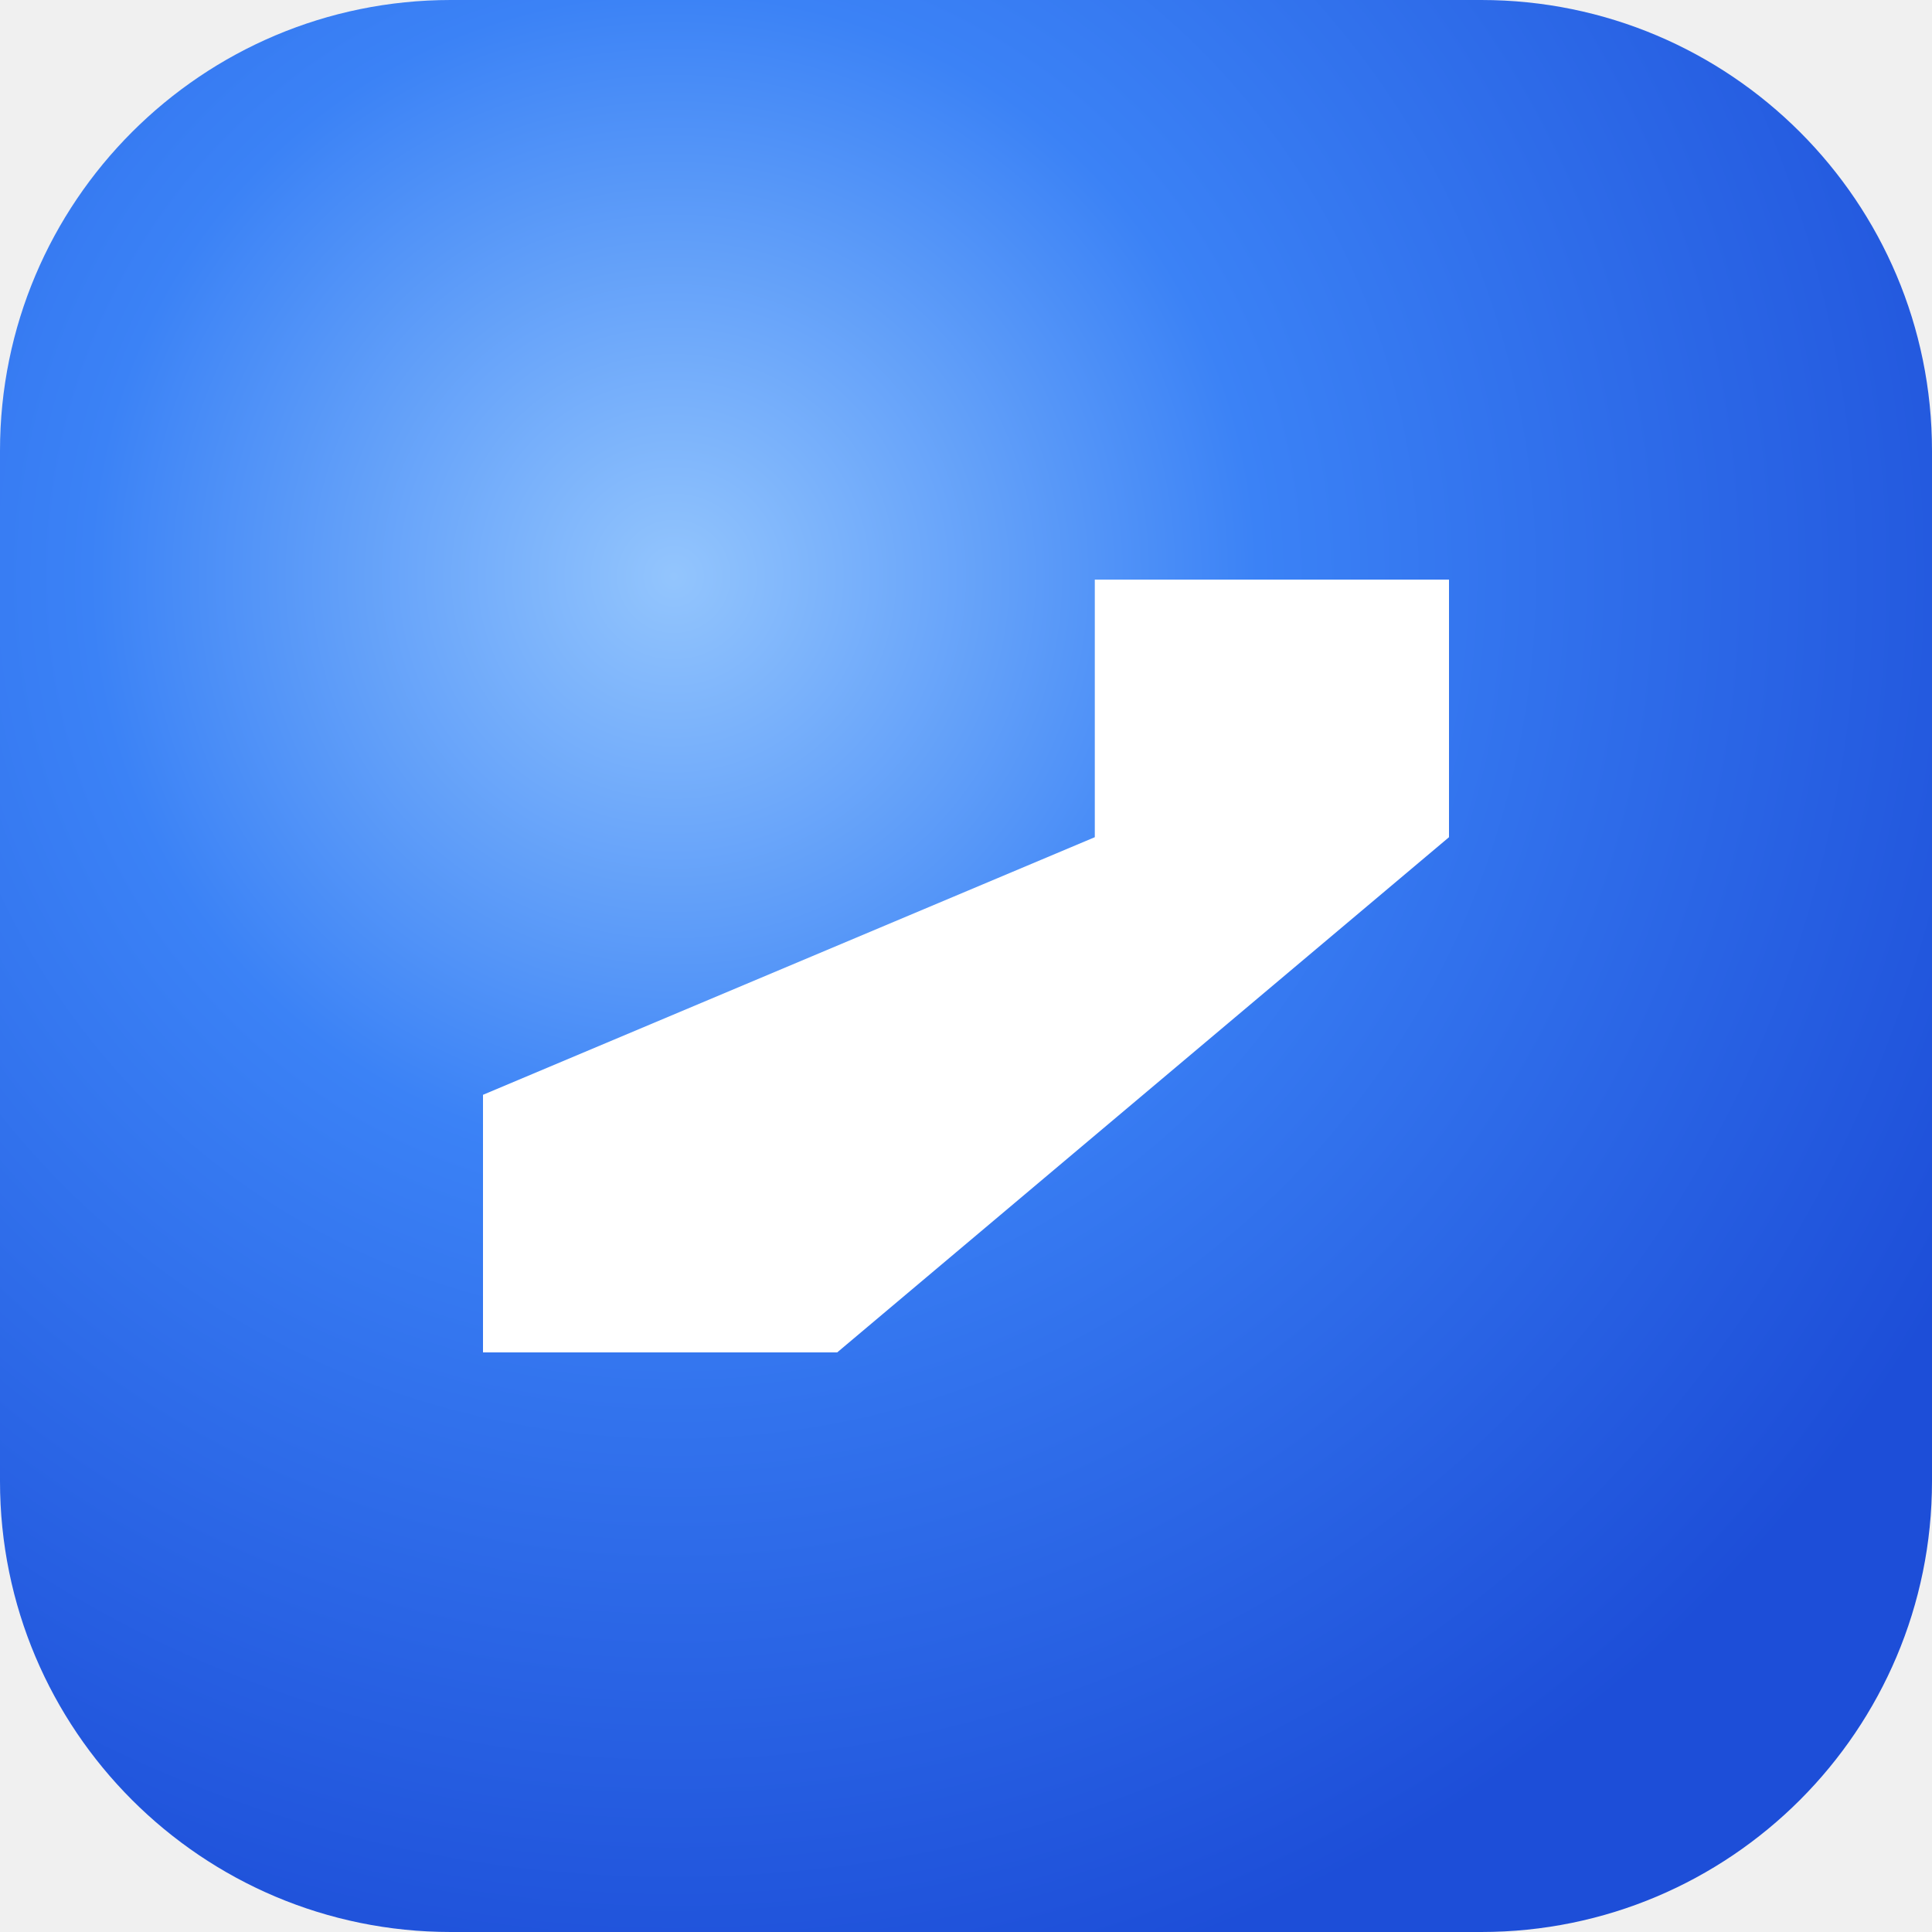
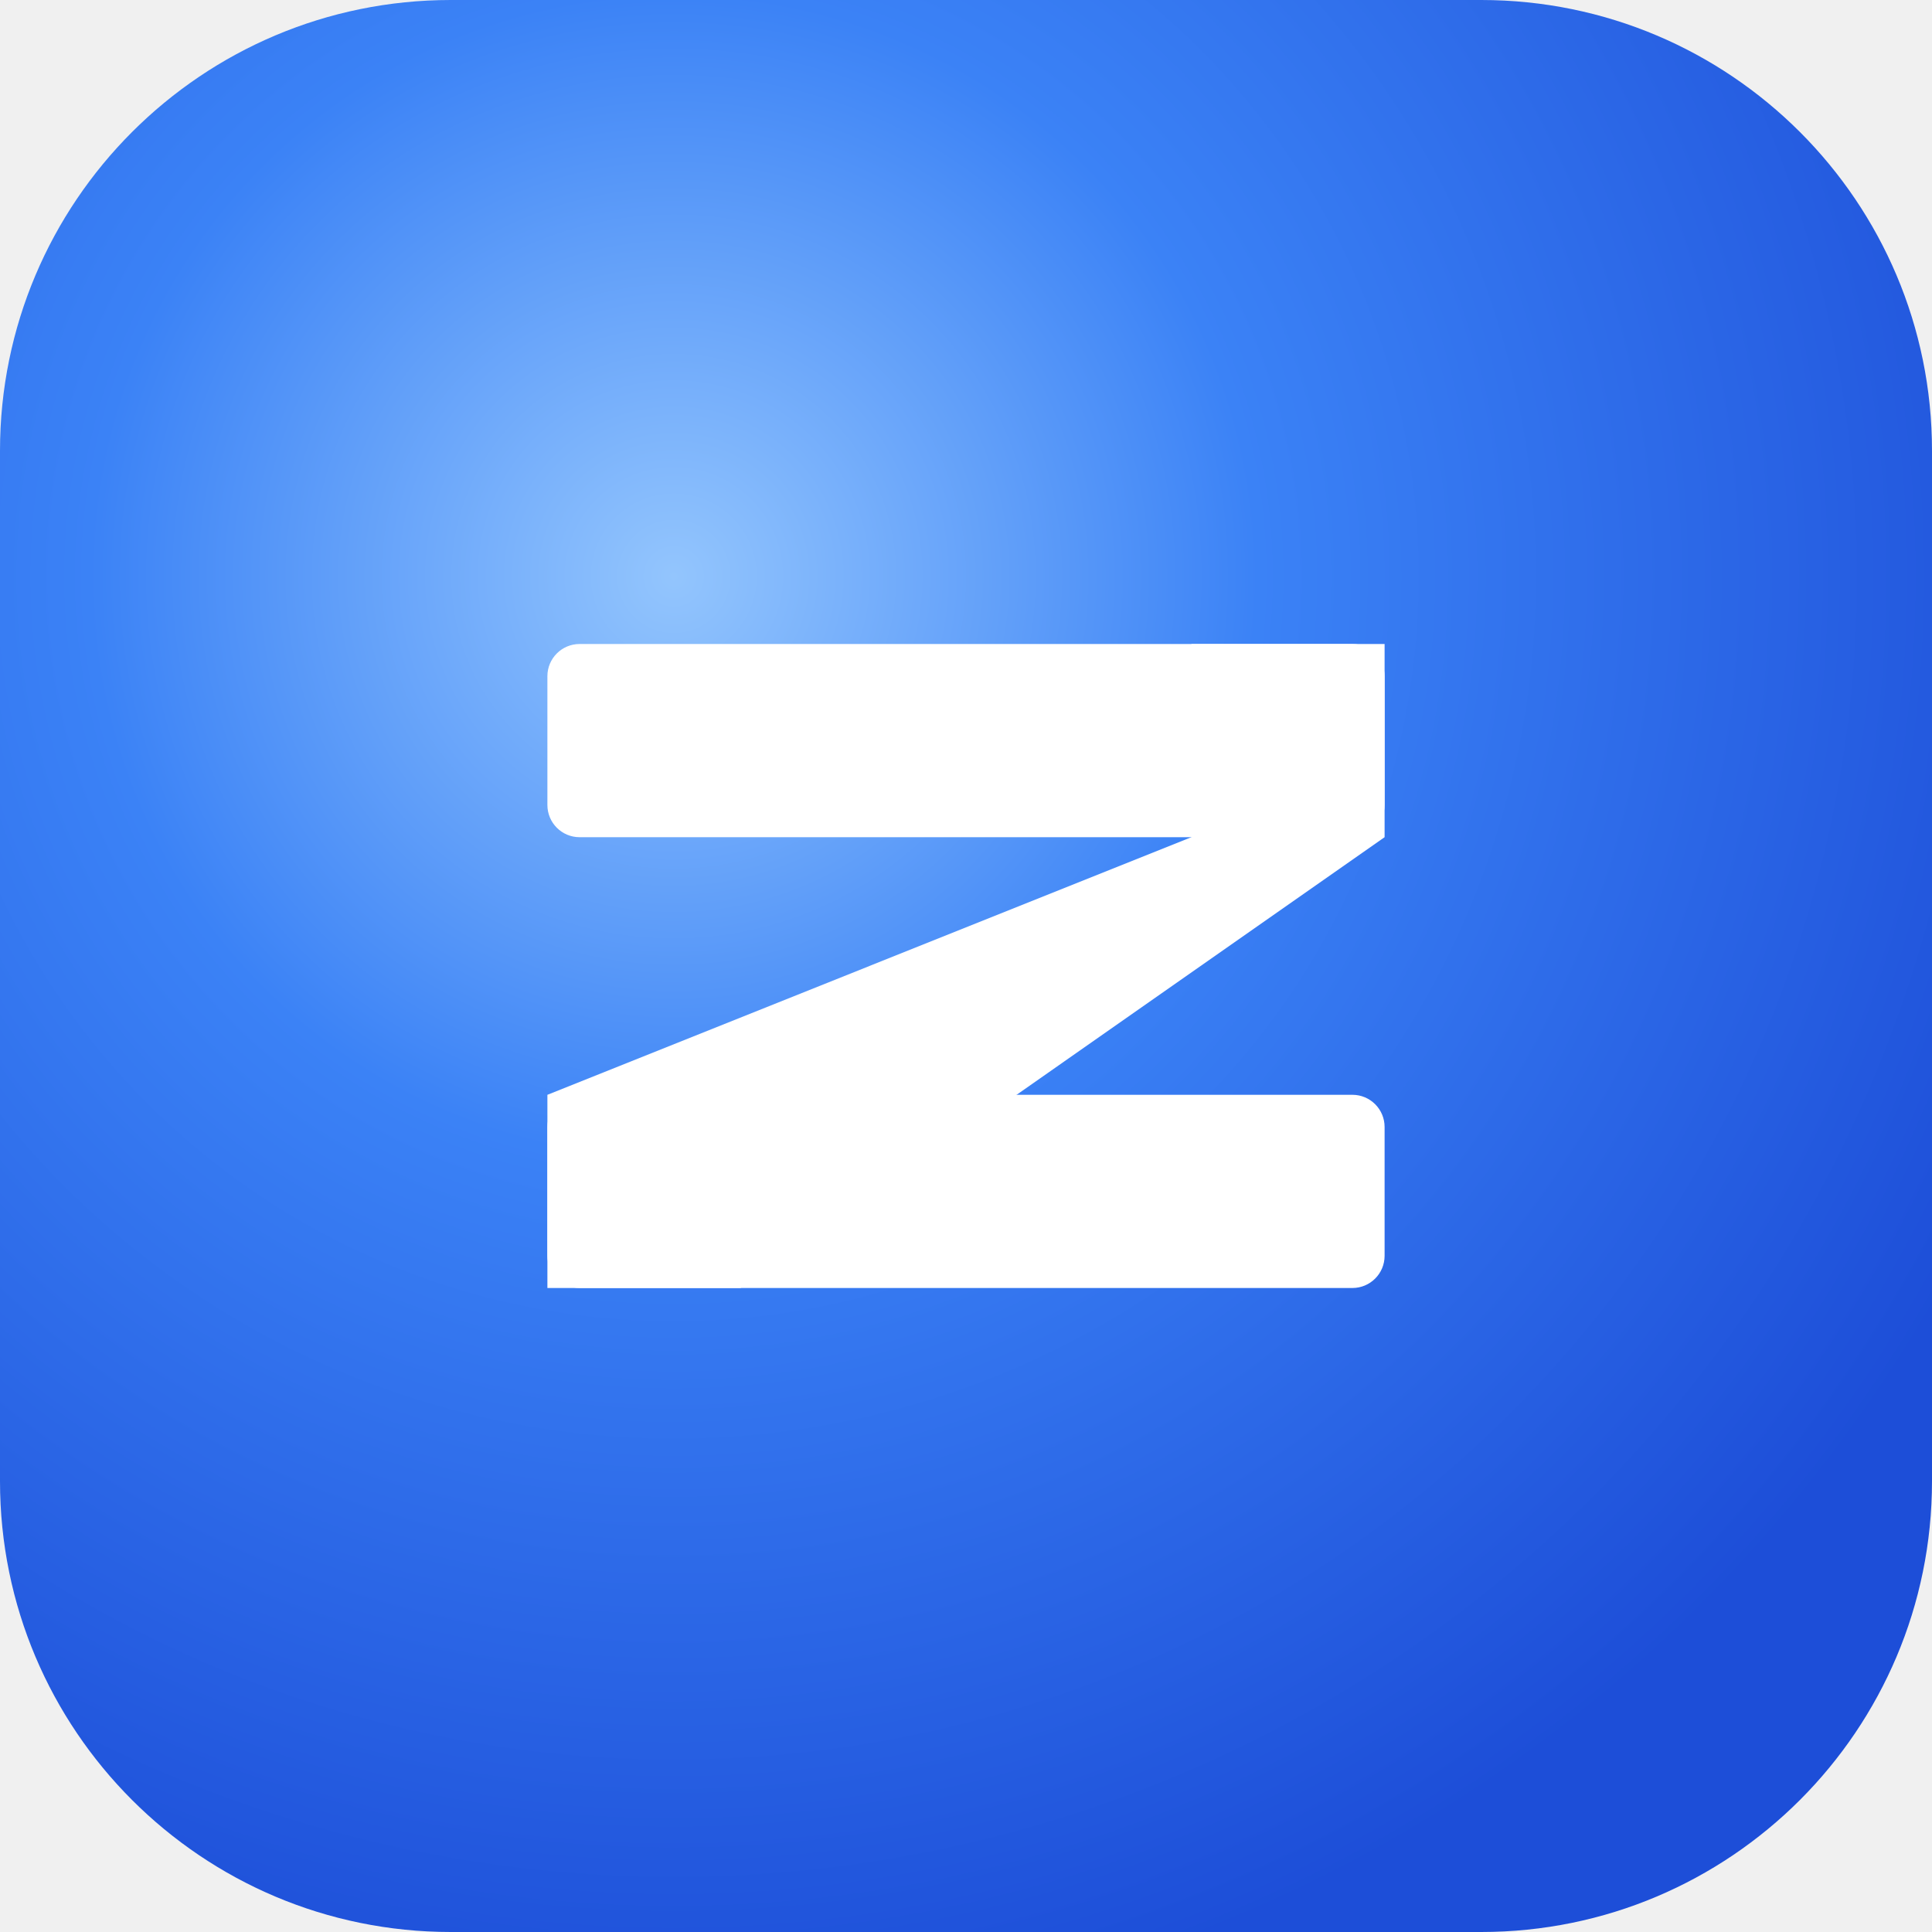
<svg xmlns="http://www.w3.org/2000/svg" viewBox="0 0 120 120">
  <defs>
    <radialGradient id="bg" cx="35%" cy="30%" r="75%">
      <stop offset="0%" stop-color="#93C5FD" />
      <stop offset="40%" stop-color="#3B82F6" />
      <stop offset="100%" stop-color="#1D4ED8" />
    </radialGradient>
  </defs>
  <rect width="120" height="120" rx="28" fill="url(#bg)" />
-   <polygon points="30,36 90,36 90,52 52,84 30,84 30,68 68,52 68,36" fill="#fff" />
+   <rect x="34" y="40" width="52" height="12" rx="2" fill="#fff" />
+   <rect x="34" y="68" width="52" height="12" rx="2" fill="#fff" />
+   <polygon points="86,40 86,52 46,80 34,80 34,68 74,52 74,40" fill="#fff" />
</svg>
